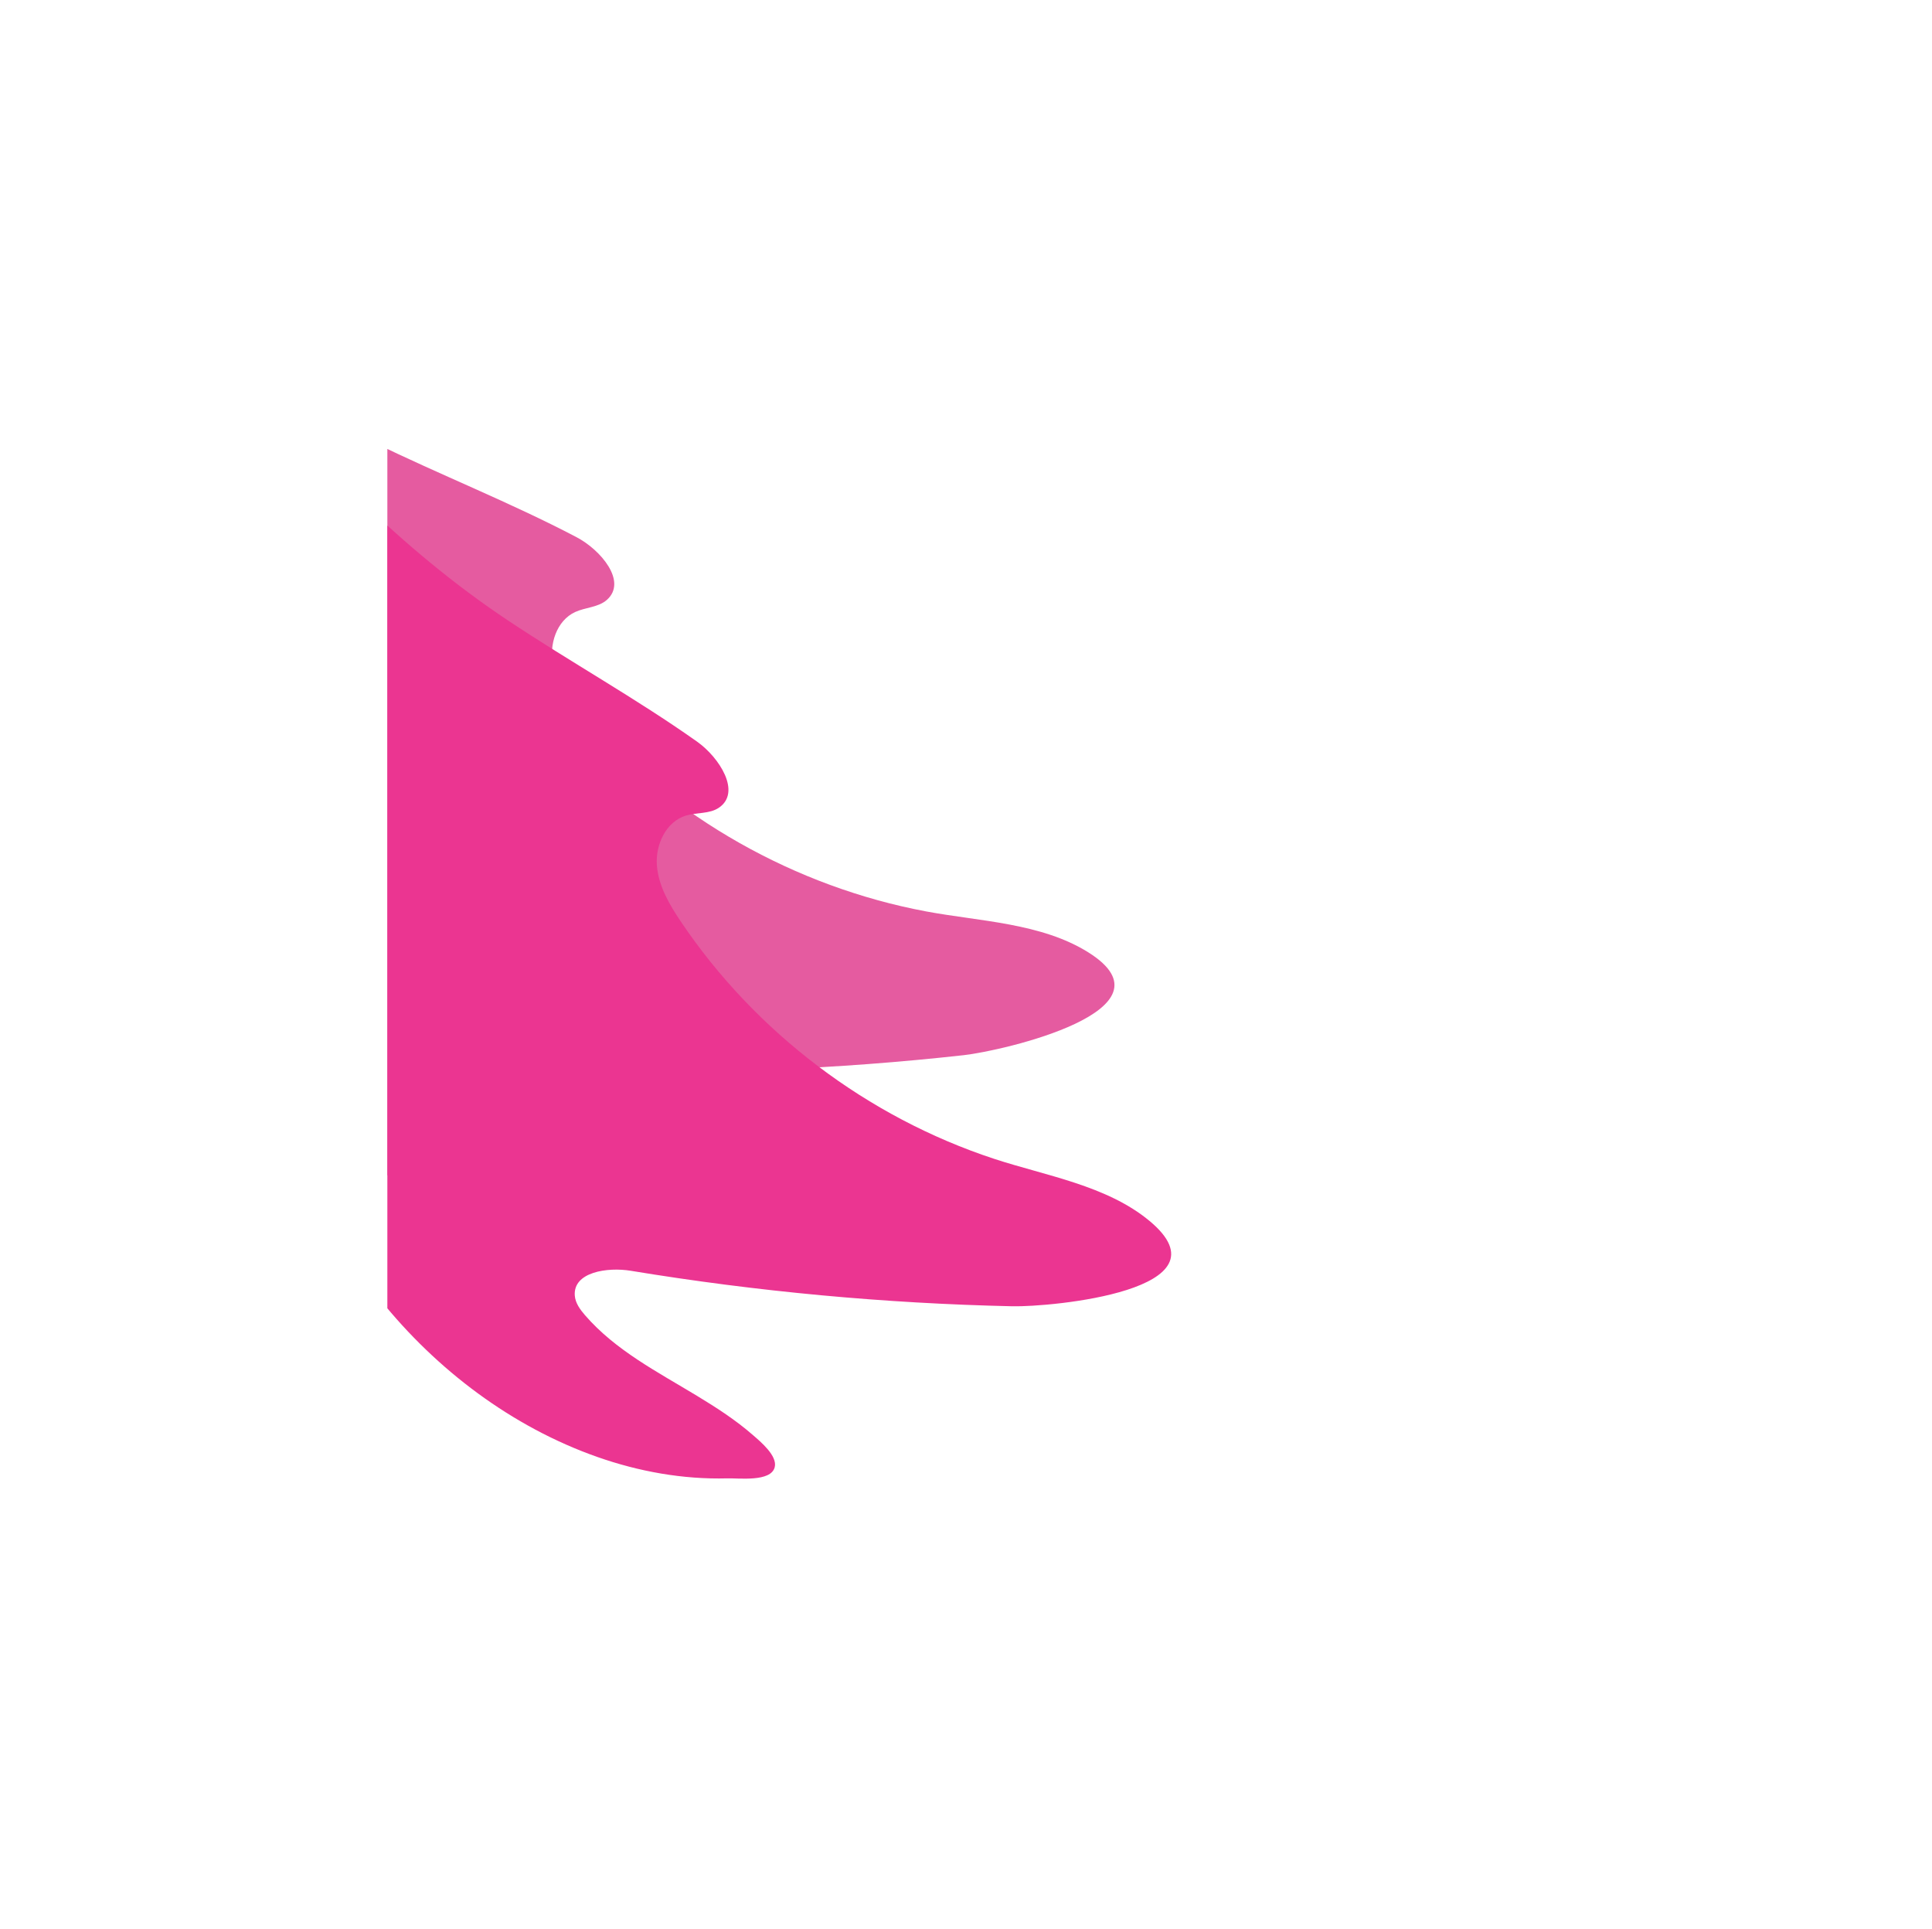
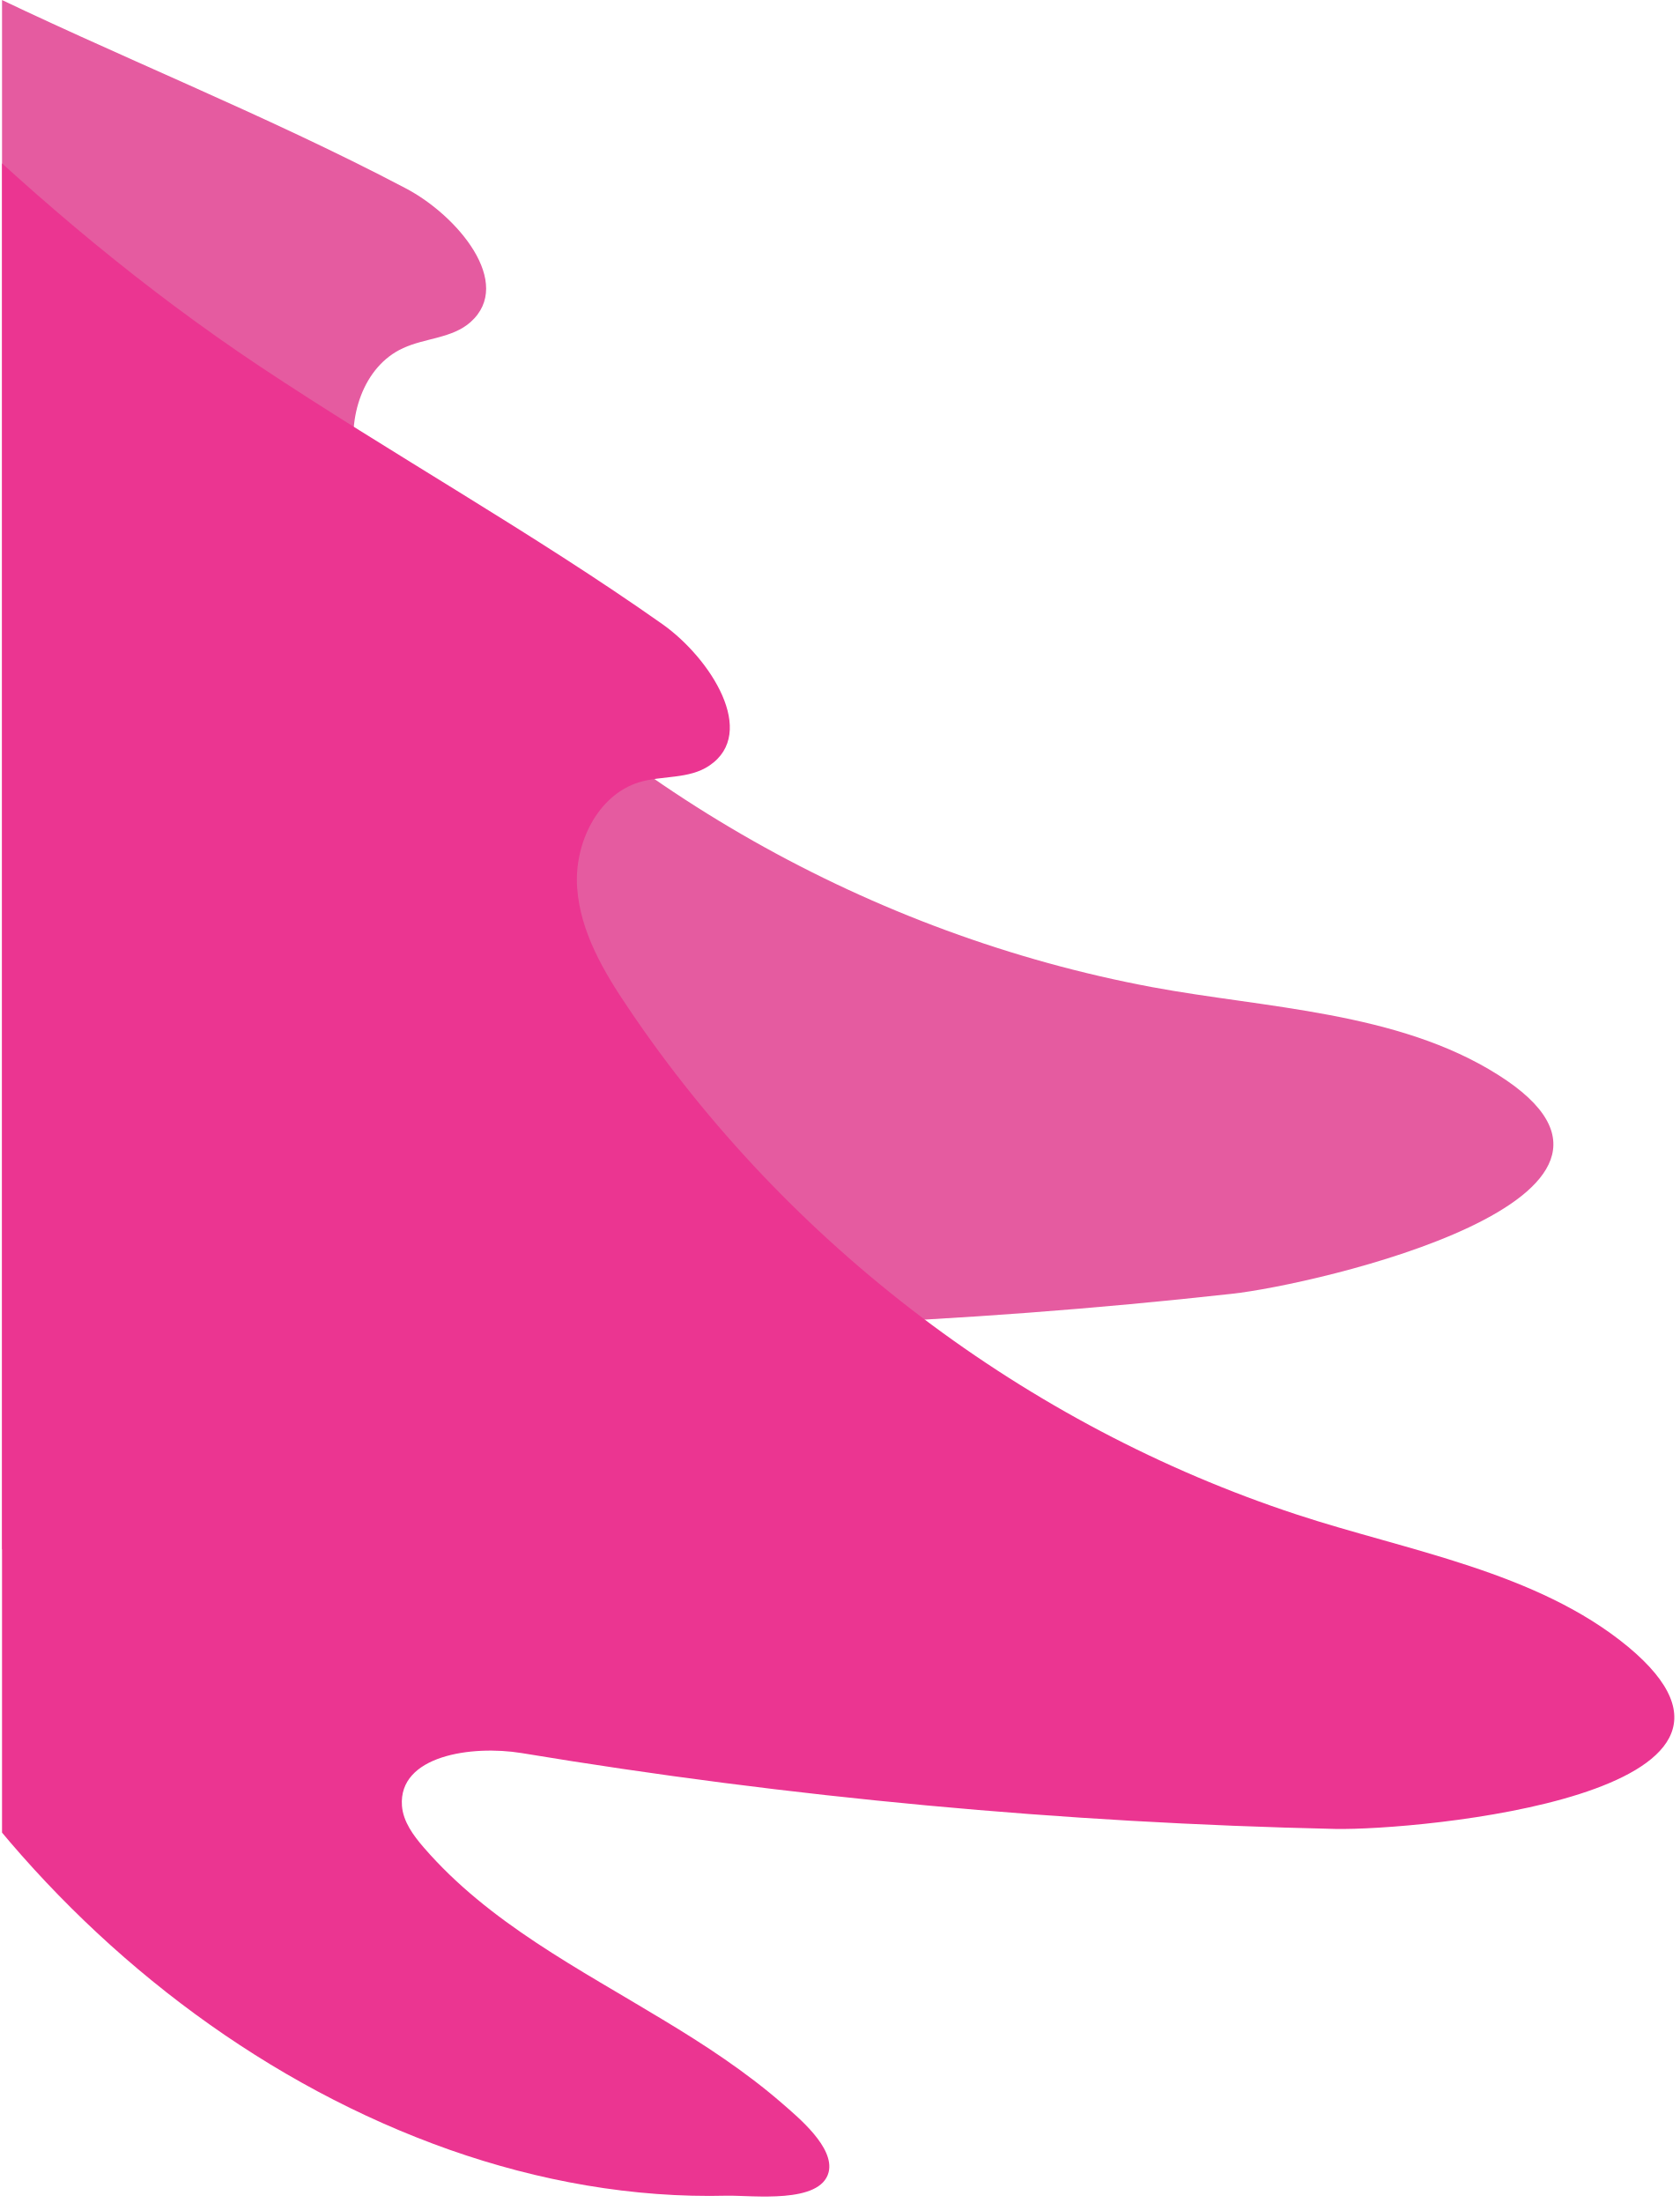
- <svg xmlns="http://www.w3.org/2000/svg" xmlns:xlink="http://www.w3.org/1999/xlink" version="1.1" id="Layer_1" x="0px" y="0px" width="1016.162px" height="1014.153px" viewBox="0 0 1016.162 1014.153" enable-background="new 0 0 1016.162 1014.153" xml:space="preserve">
+ <svg xmlns="http://www.w3.org/2000/svg" xmlns:xlink="http://www.w3.org/1999/xlink" version="1.1" id="Layer_1" x="0px" y="0px" viewBox="0 0 414 543" style="enable-background:new 0 0 414 543;" xml:space="preserve">
+   <style type="text/css">
+ 	.st0{clip-path:url(#SVGID_2_);}
+ 	.st1{fill:#E55BA0;}
+ 	.st2{fill:#EB3591;}
+ </style>
  <g>
-     <defs>
-       <rect id="SVGID_152_" x="203.733" y="216.016" width="434.907" height="582.121" />
-     </defs>
-     <clipPath id="SVGID_1_">
-       <use xlink:href="#SVGID_152_" overflow="visible" />
-     </clipPath>
-     <g clip-path="url(#SVGID_1_)">
-       <path fill="#E55BA0" d="M34.5,116.596c-0.891-0.643-1.781-1.285-2.668-1.933c50.273,45.505,103.442,88.022,164.354,117.825    c35.38,17.314,72.155,31.732,107.036,50.027c12.809,6.719,26.803,23.35,15.998,32.961c-4.475,3.982-11.194,3.895-16.643,6.379    c-9.913,4.535-13.919,17.258-11.676,27.93c2.241,10.664,9.274,19.635,16.505,27.793c46.526,52.479,110.845,88.895,179.781,101.787    c27.927,5.221,60.569,6.018,85.287,21.555c48.327,30.377-45.214,51.777-65.6,54.039c-66.817,7.406-134.161,10.098-201.355,8.041    c-12.457-0.383-30.044,4.637-27.476,16.832c0.811,3.852,3.728,6.883,6.677,9.492c18.362,16.258,41.87,24.578,63.989,34.256    c11.027,4.822,21.937,9.951,31.986,16.619c4.266,2.834,14.261,9.027,13.514,15.215c-0.979,8.049-17.856,8.105-23.98,9.092    c-22.965,3.689-46.522,2.609-69.253-2.131c-46.522-9.703-89.83-34.217-124.078-66.902    c-58.467-55.791-94.116-132.121-113.266-210.637C44.48,306.324,37.394,197.361,34.5,116.596z" />
-       <path fill="#EB3591" d="M122.19,190.027c-0.797-0.756-1.593-1.516-2.39-2.266c43.814,51.748,90.892,100.926,147.319,138.527    c32.787,21.834,67.326,40.996,99.482,63.744c11.809,8.352,23.482,26.686,11.5,34.785c-4.961,3.359-11.607,2.377-17.338,4.125    c-10.434,3.182-16.08,15.262-15.27,26.135c0.814,10.873,6.592,20.691,12.68,29.732c39.18,58.174,98.113,102.777,164.74,124.676    c26.992,8.869,59.24,13.975,81.688,32.646c43.883,36.5-51.671,45.342-72.175,44.887c-67.211-1.496-134.316-7.734-200.648-18.664    c-12.293-2.023-30.391,0.625-29.459,13.047c0.295,3.928,2.785,7.318,5.362,10.299c16.048,18.541,38.251,29.898,58.897,42.412    c10.293,6.236,20.425,12.771,29.502,20.707c3.861,3.375,12.947,10.832,11.387,16.865c-2.033,7.854-18.773,5.68-24.97,5.846    c-23.255,0.617-46.466-3.568-68.368-11.273c-44.83-15.771-84.51-45.801-114.138-82.725    c-50.575-63.039-75.809-143.416-84.41-223.771C106.985,379.406,114.375,270.461,122.19,190.027z" />
+     <g>
+       <defs>
+         <rect id="SVGID_1_" x="0.5" y="-20.1" width="434.9" height="582.1" />
+       </defs>
+       <clipPath id="SVGID_2_">
+         <use xlink:href="#SVGID_1_" style="overflow:visible;" />
+       </clipPath>
+       <g class="st0">
+         <path class="st1" d="M-168.7-119.5c-0.9-0.6-1.8-1.3-2.7-1.9C-121.1-76-67.9-33.4-7-3.6c35.4,17.3,72.2,31.7,107,50     c12.8,6.7,26.8,23.4,16,33c-4.5,4-11.2,3.9-16.6,6.4c-9.9,4.5-13.9,17.3-11.7,27.9c2.2,10.7,9.3,19.6,16.5,27.8     c46.5,52.5,110.8,88.9,179.8,101.8c27.9,5.2,60.6,6,85.3,21.6c48.3,30.4-45.2,51.8-65.6,54c-66.8,7.4-134.2,10.1-201.4,8     c-12.5-0.4-30,4.6-27.5,16.8c0.8,3.9,3.7,6.9,6.7,9.5c18.4,16.3,41.9,24.6,64,34.3c11,4.8,21.9,10,32,16.6     c4.3,2.8,14.3,9,13.5,15.2c-1,8-17.9,8.1-24,9.1c-23,3.7-46.5,2.6-69.3-2.1C51.3,416.5,7.9,392-26.3,359.3     c-58.5-55.8-94.1-132.1-113.3-210.6C-158.7,70.2-165.8-38.8-168.7-119.5z" />
+         <path class="st2" d="M-81-46.1c-0.8-0.8-1.6-1.5-2.4-2.3C-39.6,3.4,7.5,52.6,63.9,90.2c32.8,21.8,67.3,41,99.5,63.7     c11.8,8.4,23.5,26.7,11.5,34.8c-5,3.4-11.6,2.4-17.3,4.1c-10.4,3.2-16.1,15.3-15.3,26.1c0.8,10.9,6.6,20.7,12.7,29.7     c39.2,58.2,98.1,102.8,164.7,124.7c27,8.9,59.2,14,81.7,32.6c43.9,36.5-51.7,45.3-72.2,44.9c-67.2-1.5-134.3-7.7-200.6-18.7     c-12.3-2-30.4,0.6-29.5,13c0.3,3.9,2.8,7.3,5.4,10.3c16,18.5,38.3,29.9,58.9,42.4c10.3,6.2,20.4,12.8,29.5,20.7     c3.9,3.4,12.9,10.8,11.4,16.9c-2,7.9-18.8,5.7-25,5.8c-23.3,0.6-46.5-3.6-68.4-11.3c-44.8-15.8-84.5-45.8-114.1-82.7     C-53.8,384.4-79,304-87.6,223.6C-96.2,143.3-88.8,34.3-81-46.1z" />
+       </g>
    </g>
  </g>
</svg>
